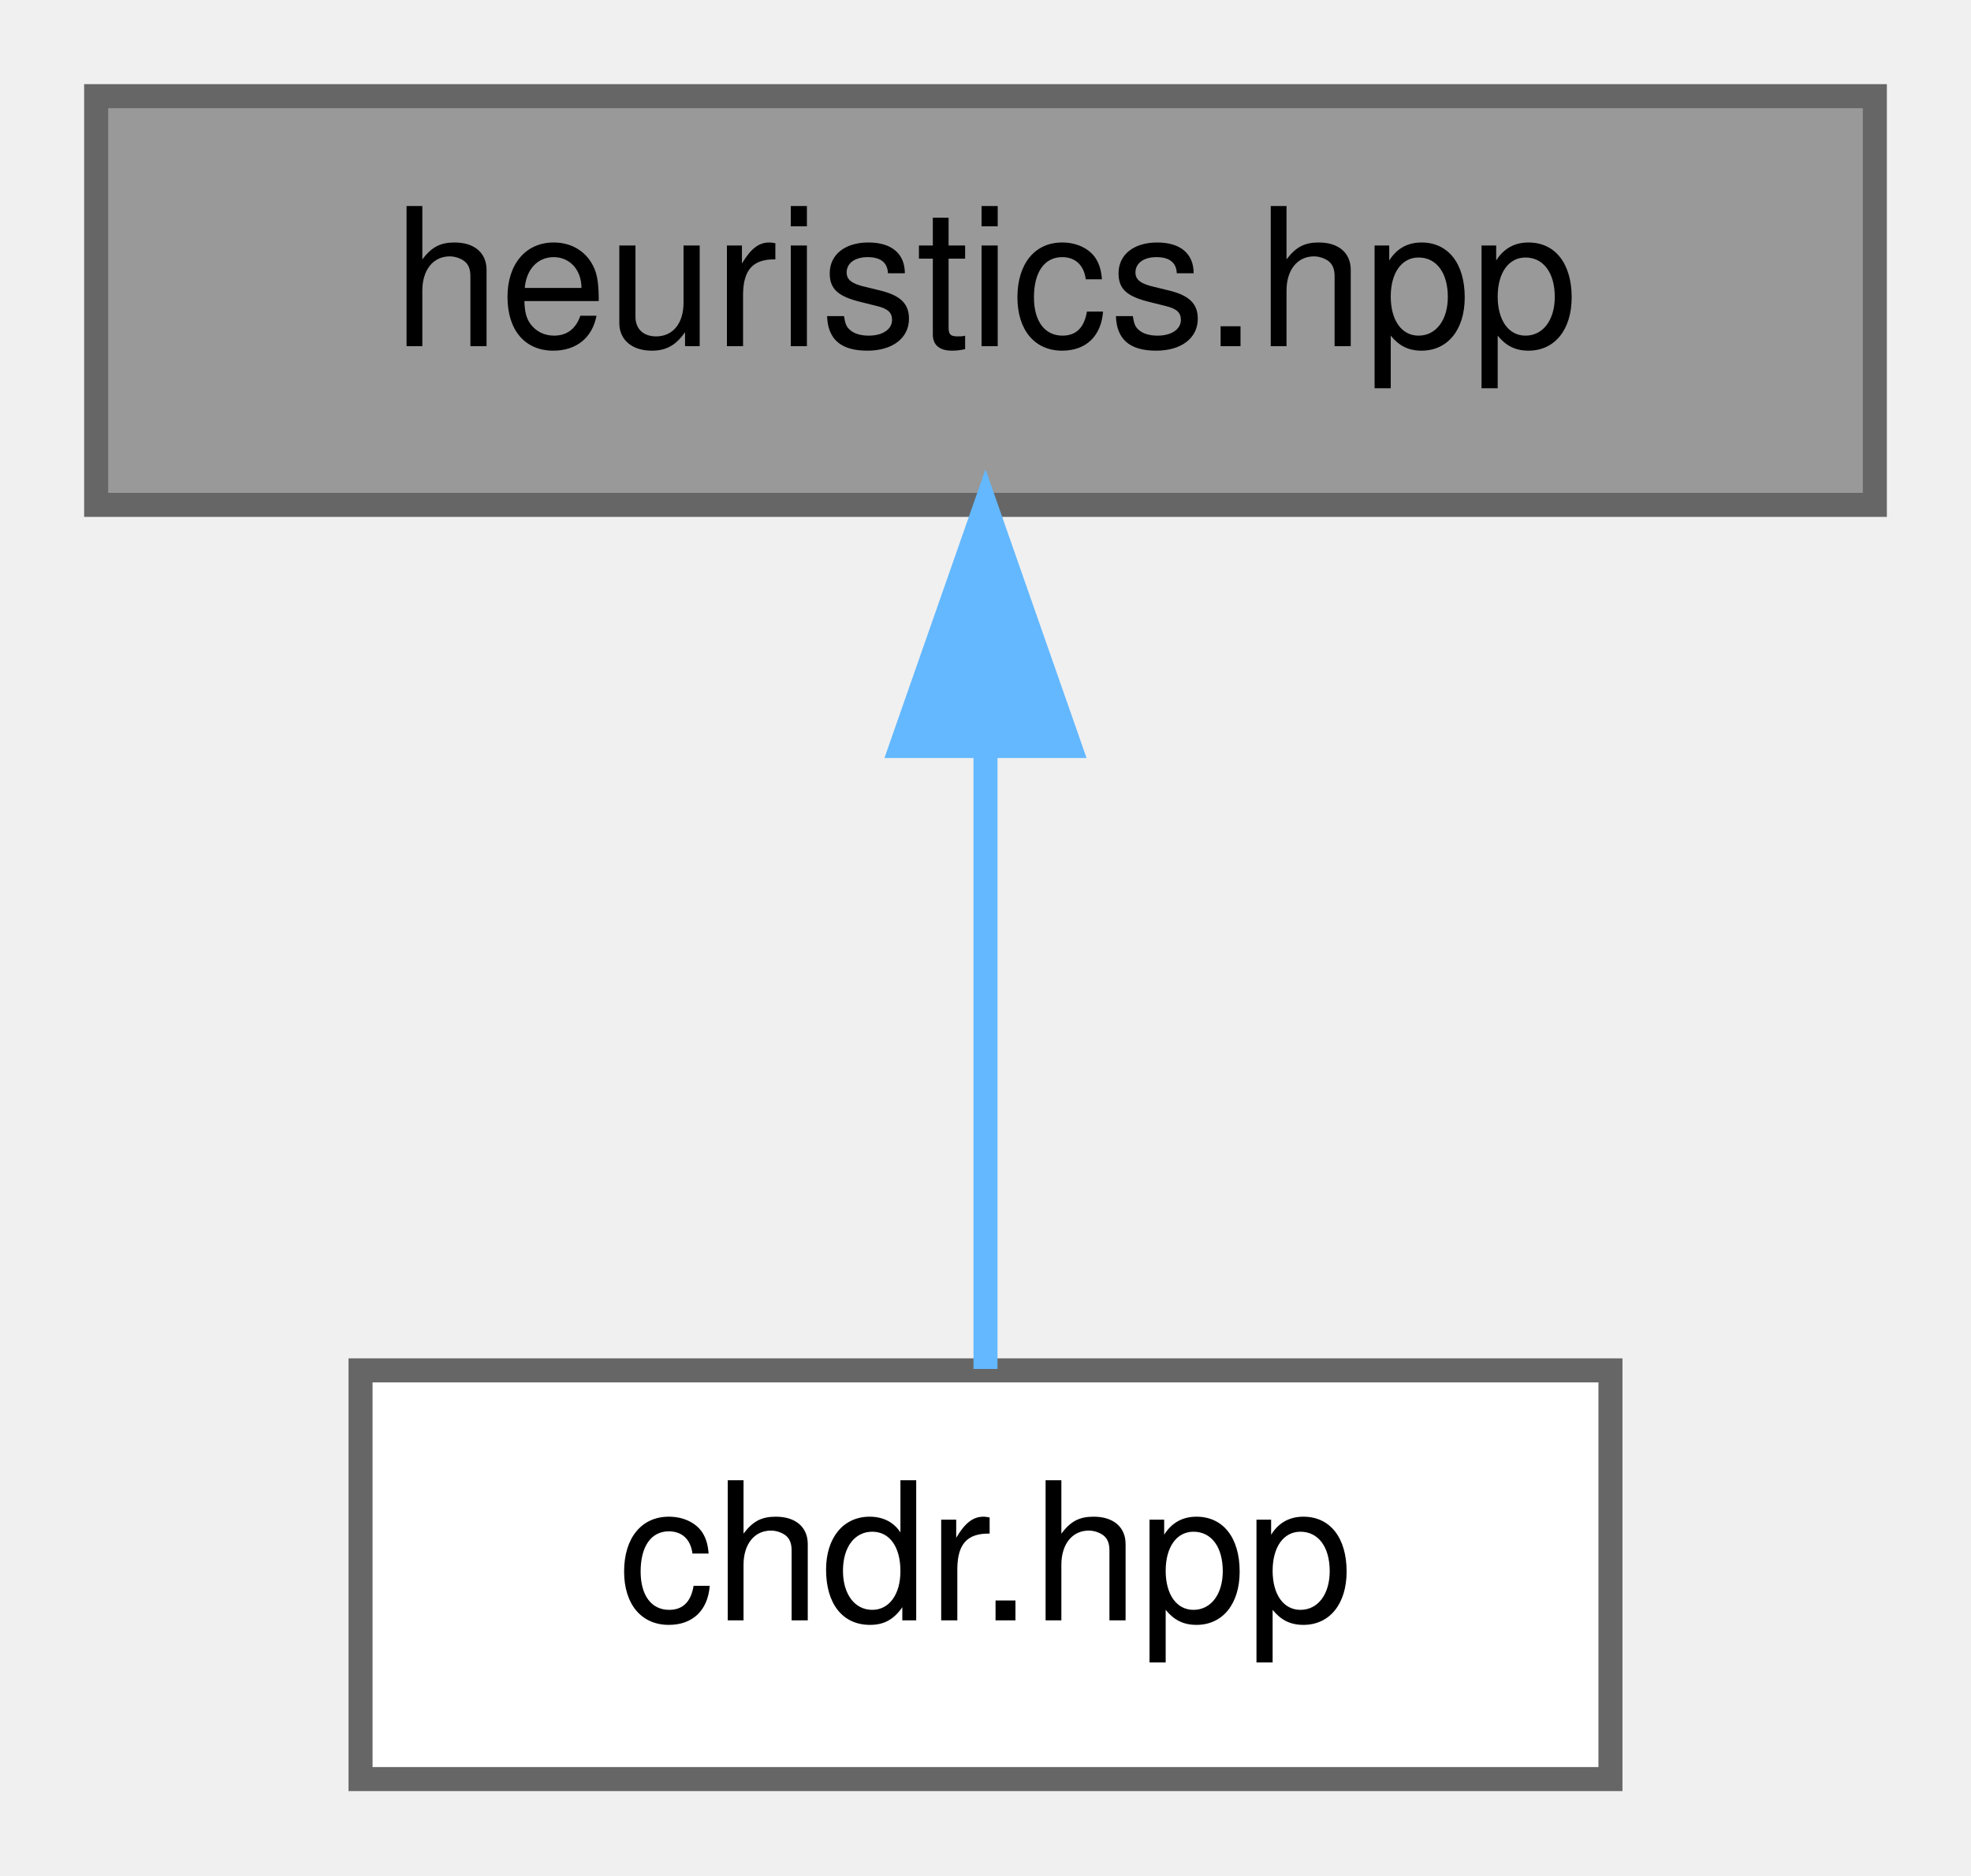
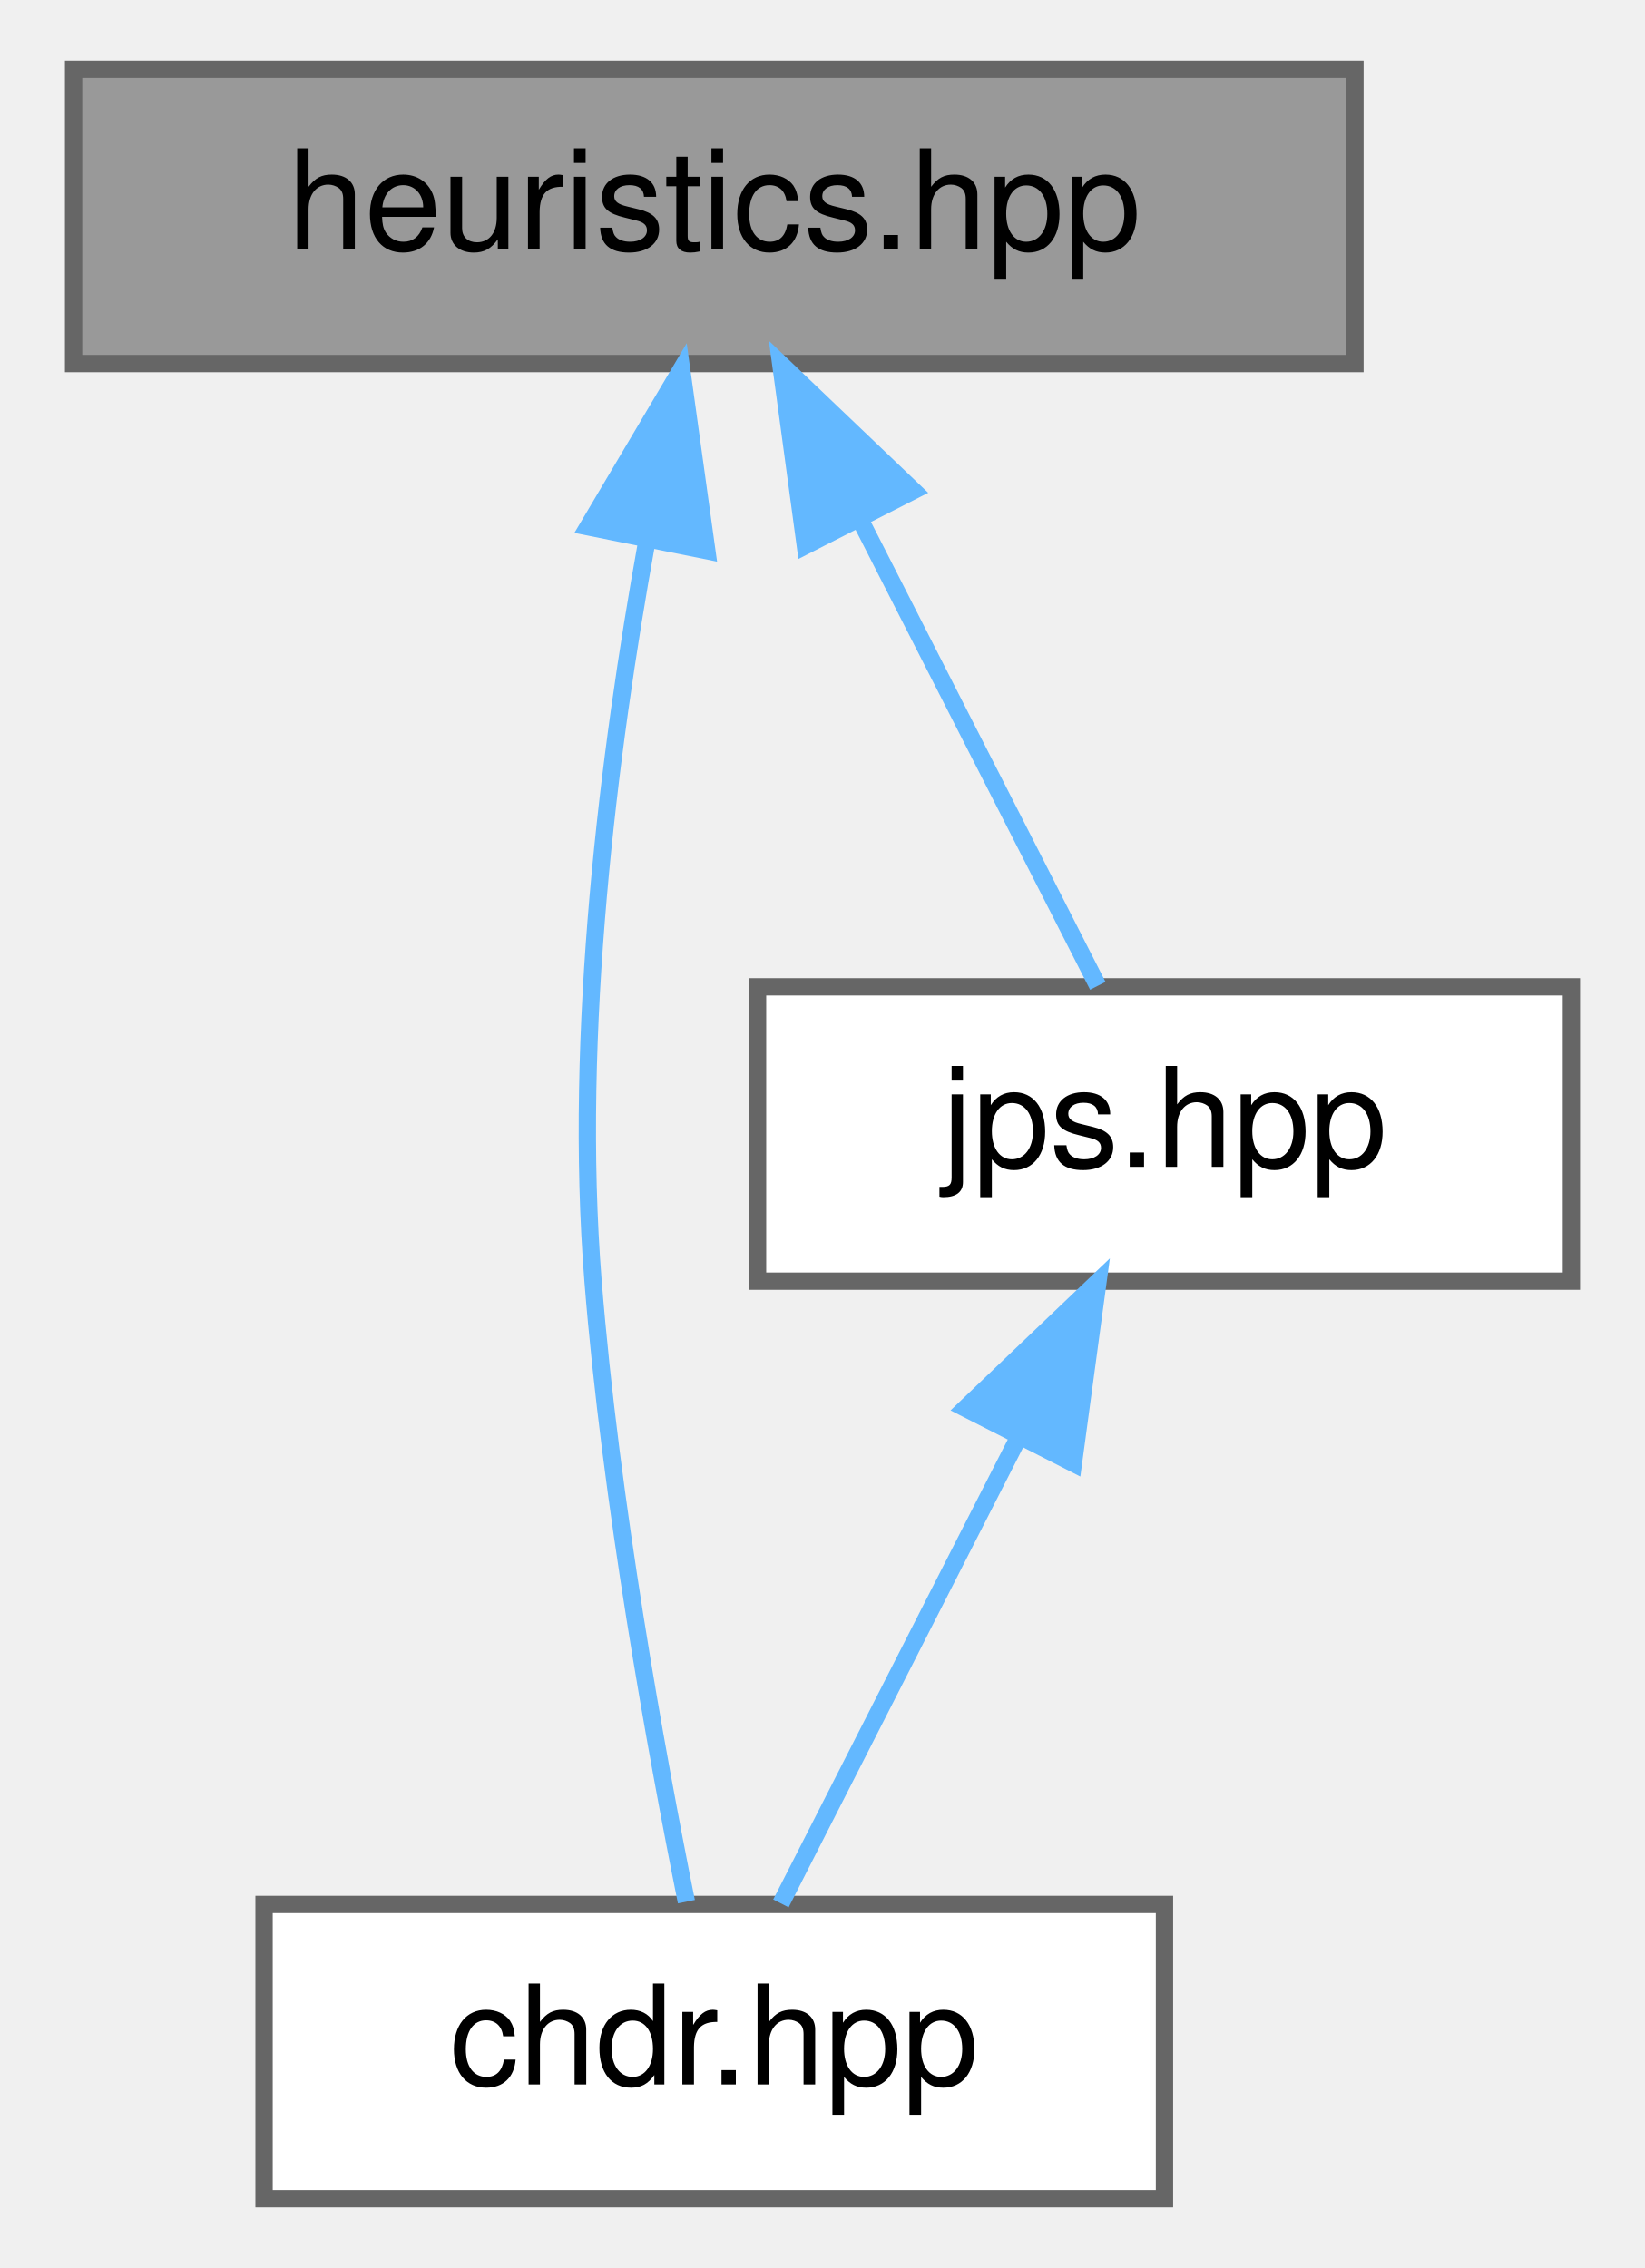
- <svg xmlns="http://www.w3.org/2000/svg" xmlns:xlink="http://www.w3.org/1999/xlink" width="82pt" height="78pt" viewBox="0.00 0.00 82.00 78.00">
-   <g id="graph0" class="graph" transform="scale(1 1) rotate(0) translate(4 74)">
+ <svg xmlns="http://www.w3.org/2000/svg" xmlns:xlink="http://www.w3.org/1999/xlink" width="95pt" height="131pt" viewBox="0.00 0.00 94.50 131.00">
+   <g id="graph0" class="graph" transform="scale(1 1) rotate(0) translate(4 127)">
    <g id="Node000001" class="node">
      <g id="a_Node000001">
        <a xlink:title=" ">
-           <polygon fill="#999999" stroke="#666666" points="74,-70 0,-70 0,-53 74,-53 74,-70" />
-           <text text-anchor="middle" x="37" y="-59.6" font-family="Helvetica,sans-Serif" font-size="8.00">heuristics.hpp</text>
+           <polygon fill="#999999" stroke="#666666" points="74,-123 0,-123 0,-106 74,-106 74,-123" />
+           <text text-anchor="middle" x="37" y="-112.6" font-family="Helvetica,sans-Serif" font-size="8.00">heuristics.hpp</text>
        </a>
      </g>
    </g>
    <g id="Node000002" class="node">
      <g id="a_Node000002">
        <a xlink:href="../../d9/d96/chdr_8hpp.html" target="_top" xlink:title=" ">
          <polygon fill="white" stroke="#666666" points="63,-17 11,-17 11,0 63,0 63,-17" />
          <text text-anchor="middle" x="37" y="-6.6" font-family="Helvetica,sans-Serif" font-size="8.00">chdr.hpp</text>
        </a>
      </g>
    </g>
    <g id="edge1_Node000001_Node000002" class="edge">
      <g id="a_edge1_Node000001_Node000002">
        <a xlink:title=" ">
-           <path fill="none" stroke="#63b8ff" d="M37,-42.91C37,-34.08 37,-23.85 37,-17.06" />
-           <polygon fill="#63b8ff" stroke="#63b8ff" points="33.5,-42.97 37,-52.97 40.5,-42.97 33.5,-42.97" />
+           <path fill="none" stroke="#63b8ff" d="M33.09,-95.64C30.91,-83.61 28.85,-67.38 30,-53 31.01,-40.34 33.65,-25.81 35.39,-17.16" />
+           <polygon fill="#63b8ff" stroke="#63b8ff" points="29.71,-96.57 35.11,-105.69 36.57,-95.19 29.71,-96.57" />
+         </a>
+       </g>
+     </g>
+     <g id="Node000003" class="node">
+       <g id="a_Node000003">
+         <a xlink:href="../../d9/de6/jps_8hpp.html" target="_top" xlink:title=" ">
+           <polygon fill="white" stroke="#666666" points="86.5,-70 39.5,-70 39.5,-53 86.5,-53 86.5,-70" />
+           <text text-anchor="middle" x="63" y="-59.6" font-family="Helvetica,sans-Serif" font-size="8.00">jps.hpp</text>
+         </a>
+       </g>
+     </g>
+     <g id="edge2_Node000001_Node000003" class="edge">
+       <g id="a_edge2_Node000001_Node000003">
+         <a xlink:title=" ">
+           <path fill="none" stroke="#63b8ff" d="M45.52,-96.79C50.12,-87.76 55.57,-77.07 59.15,-70.06" />
+           <polygon fill="#63b8ff" stroke="#63b8ff" points="42.26,-95.48 40.84,-105.97 48.5,-98.66 42.26,-95.48" />
+         </a>
+       </g>
+     </g>
+     <g id="edge3_Node000003_Node000002" class="edge">
+       <g id="a_edge3_Node000003_Node000002">
+         <a xlink:title=" ">
+           <path fill="none" stroke="#63b8ff" d="M54.48,-43.79C49.88,-34.76 44.43,-24.07 40.85,-17.06" />
+           <polygon fill="#63b8ff" stroke="#63b8ff" points="51.5,-45.66 59.16,-52.97 57.74,-42.48 51.5,-45.66" />
        </a>
      </g>
    </g>
  </g>
</svg>
